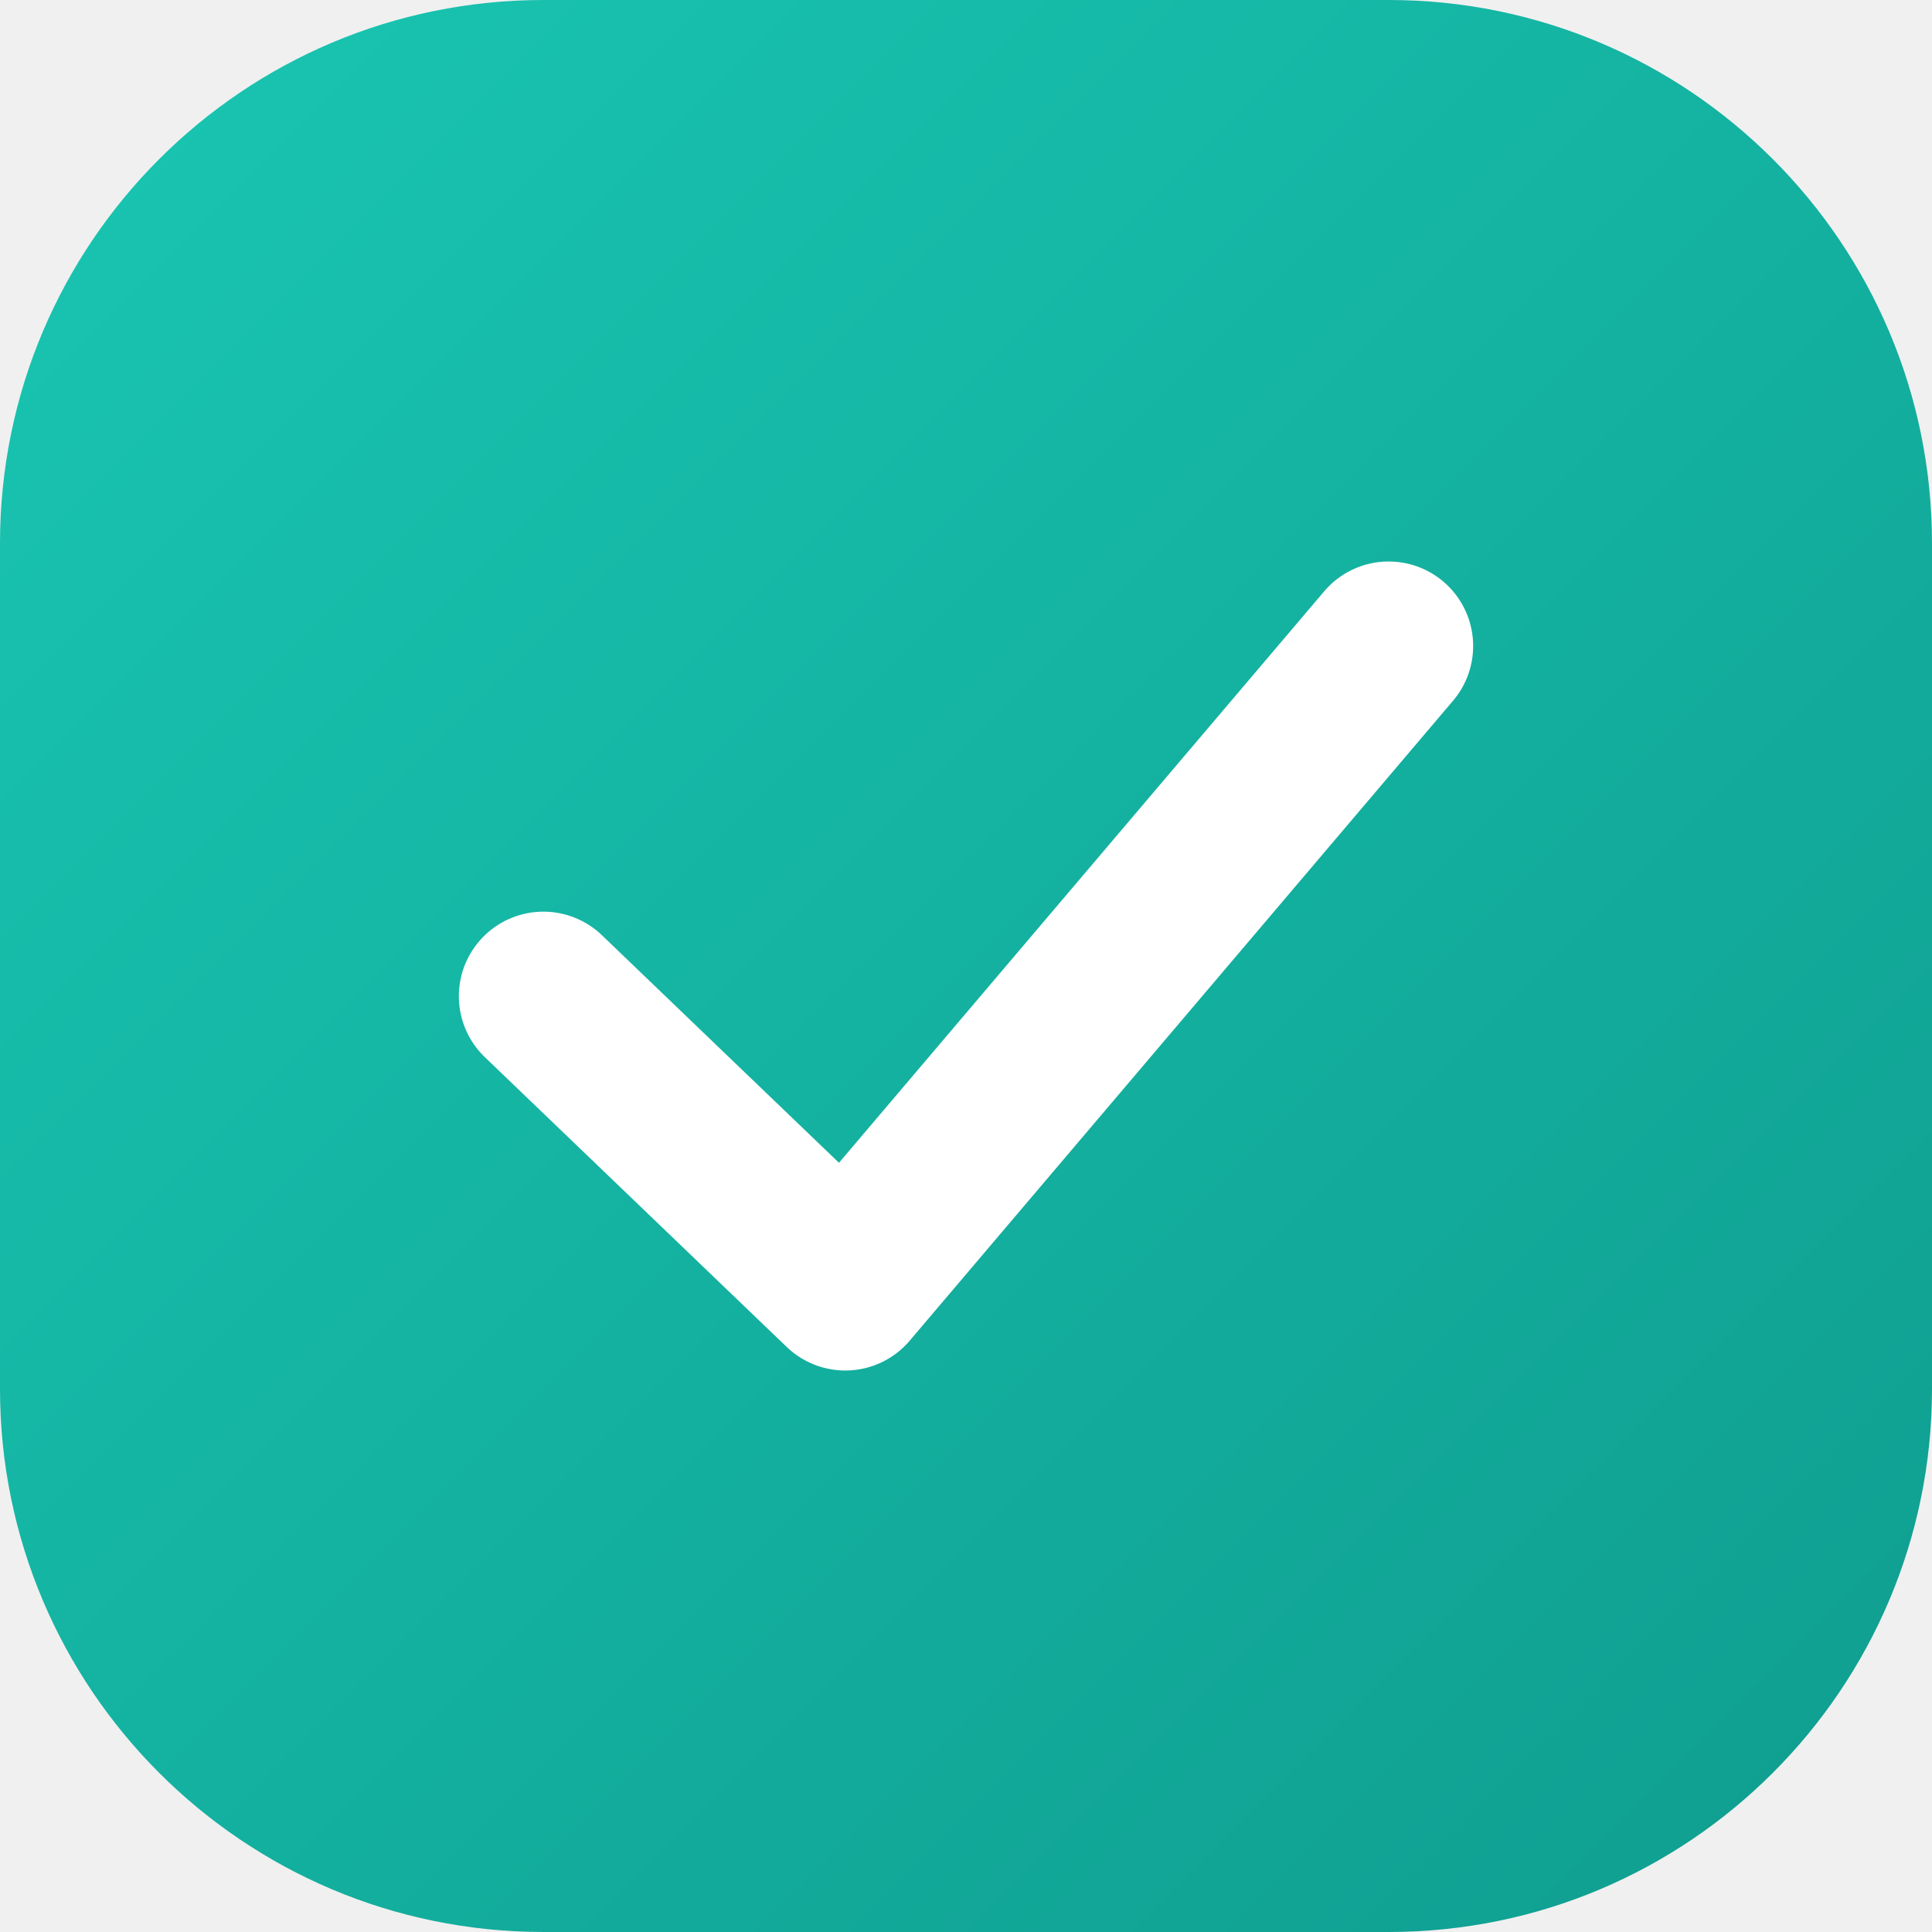
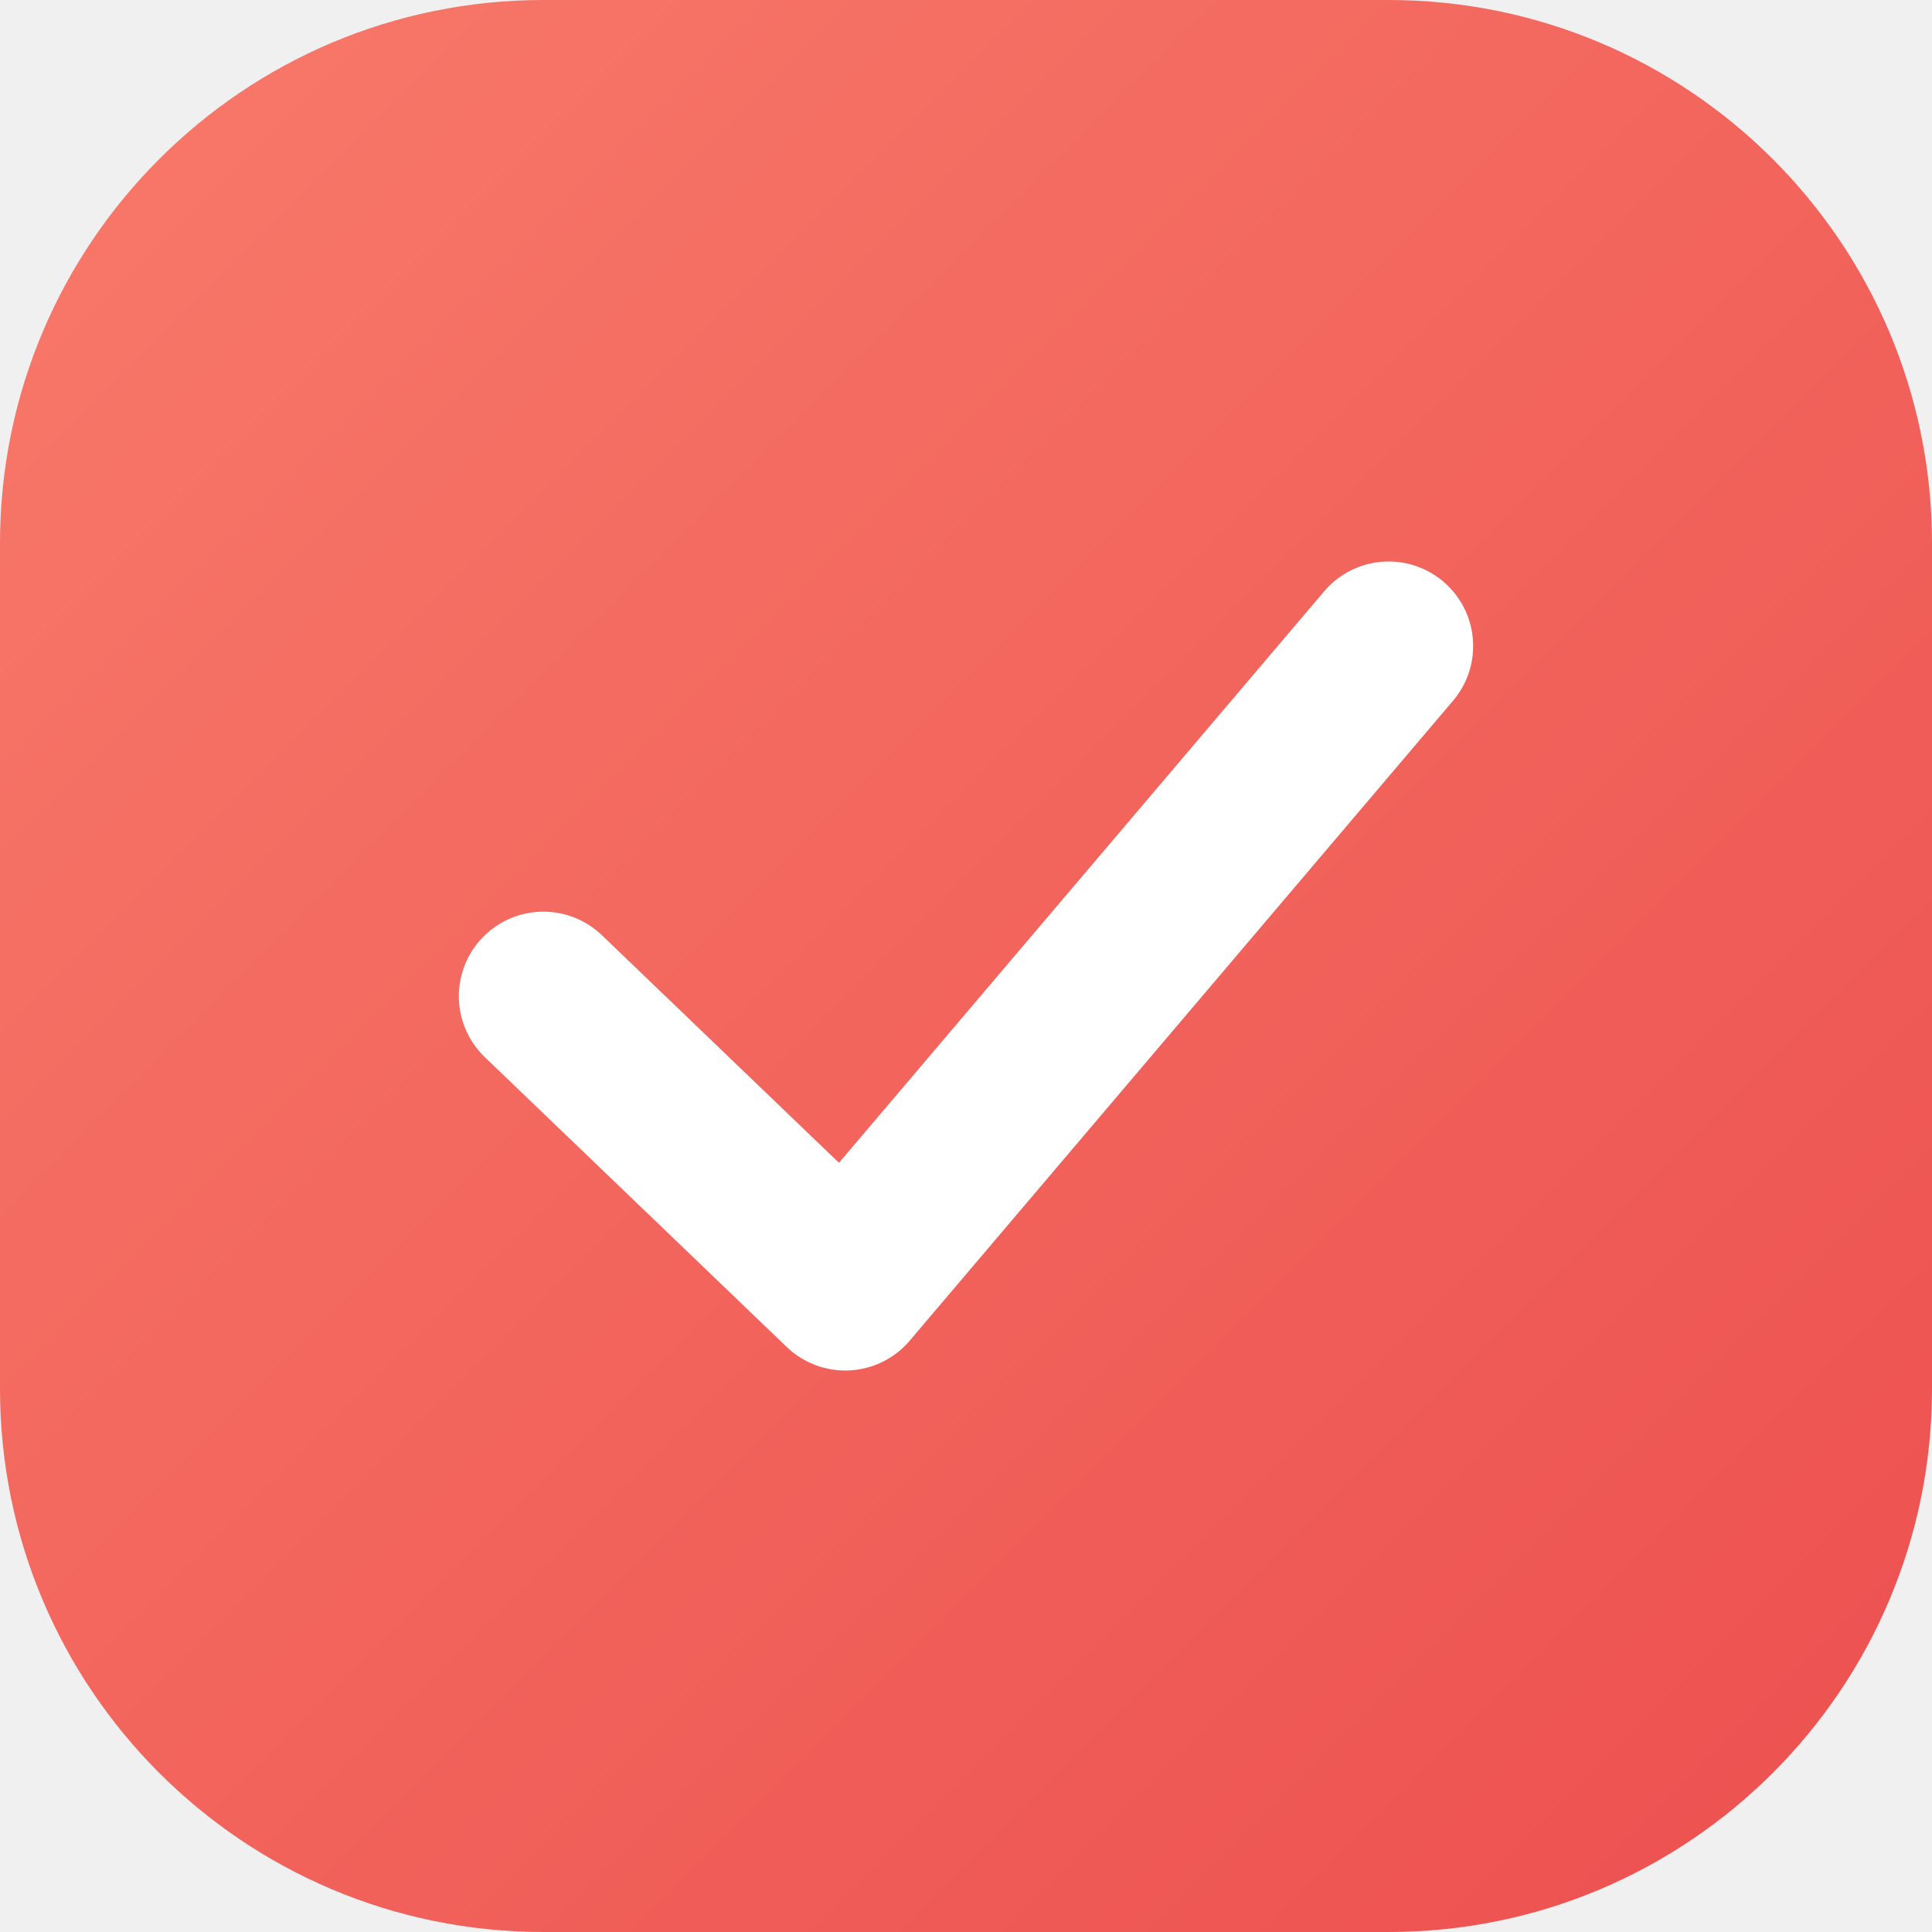
<svg xmlns="http://www.w3.org/2000/svg" viewBox="0 0 32 32">
  <defs>
    <linearGradient id="g" x1="0" y1="0" x2="32" y2="32" gradientUnits="userSpaceOnUse">
-       <stop stop-color="#19c6b2" />
-       <stop offset="1" stop-color="#0f9d8f" />
+       <stop stop-color="#f87a6a" />
+       <stop offset="1" stop-color="#ec4f4f" />
    </linearGradient>
  </defs>
  <rect width="32" height="32" rx="9" fill="url(#g)" />
  <path d="M9 16.5 14 21.3 23 10.7" fill="none" stroke="#fff" stroke-width="2.8" stroke-linecap="round" stroke-linejoin="round" />
</svg>
